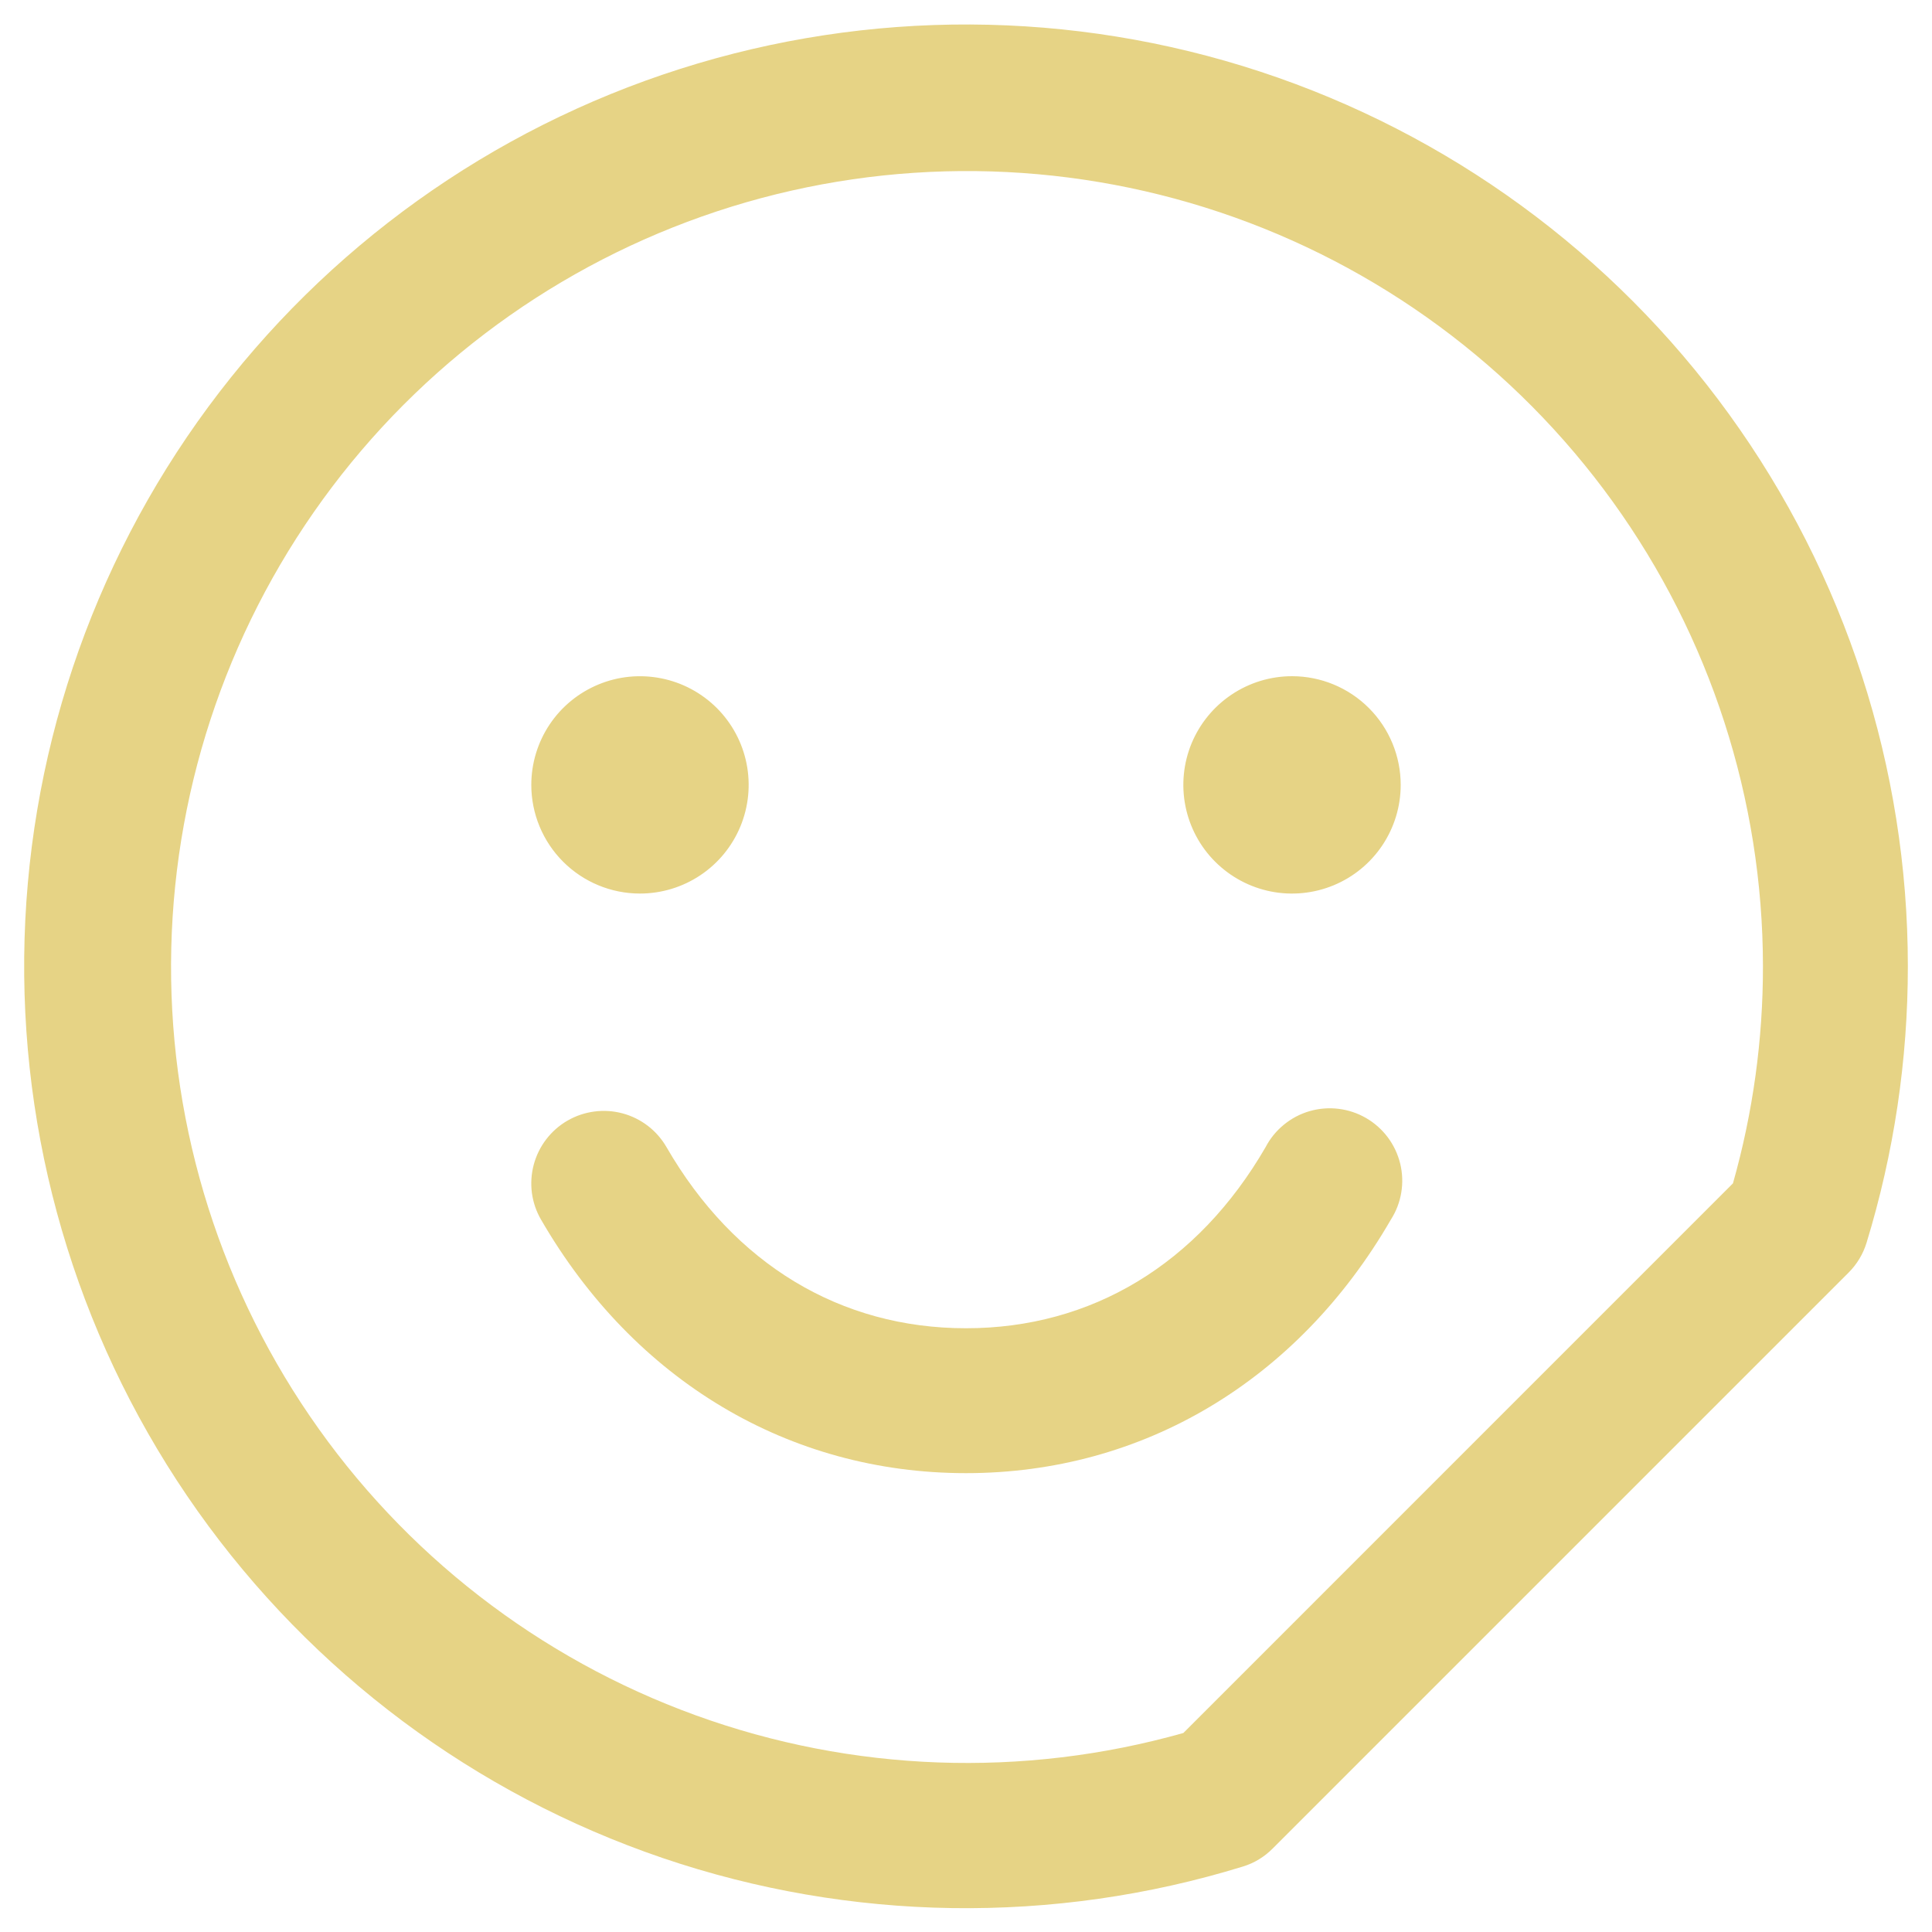
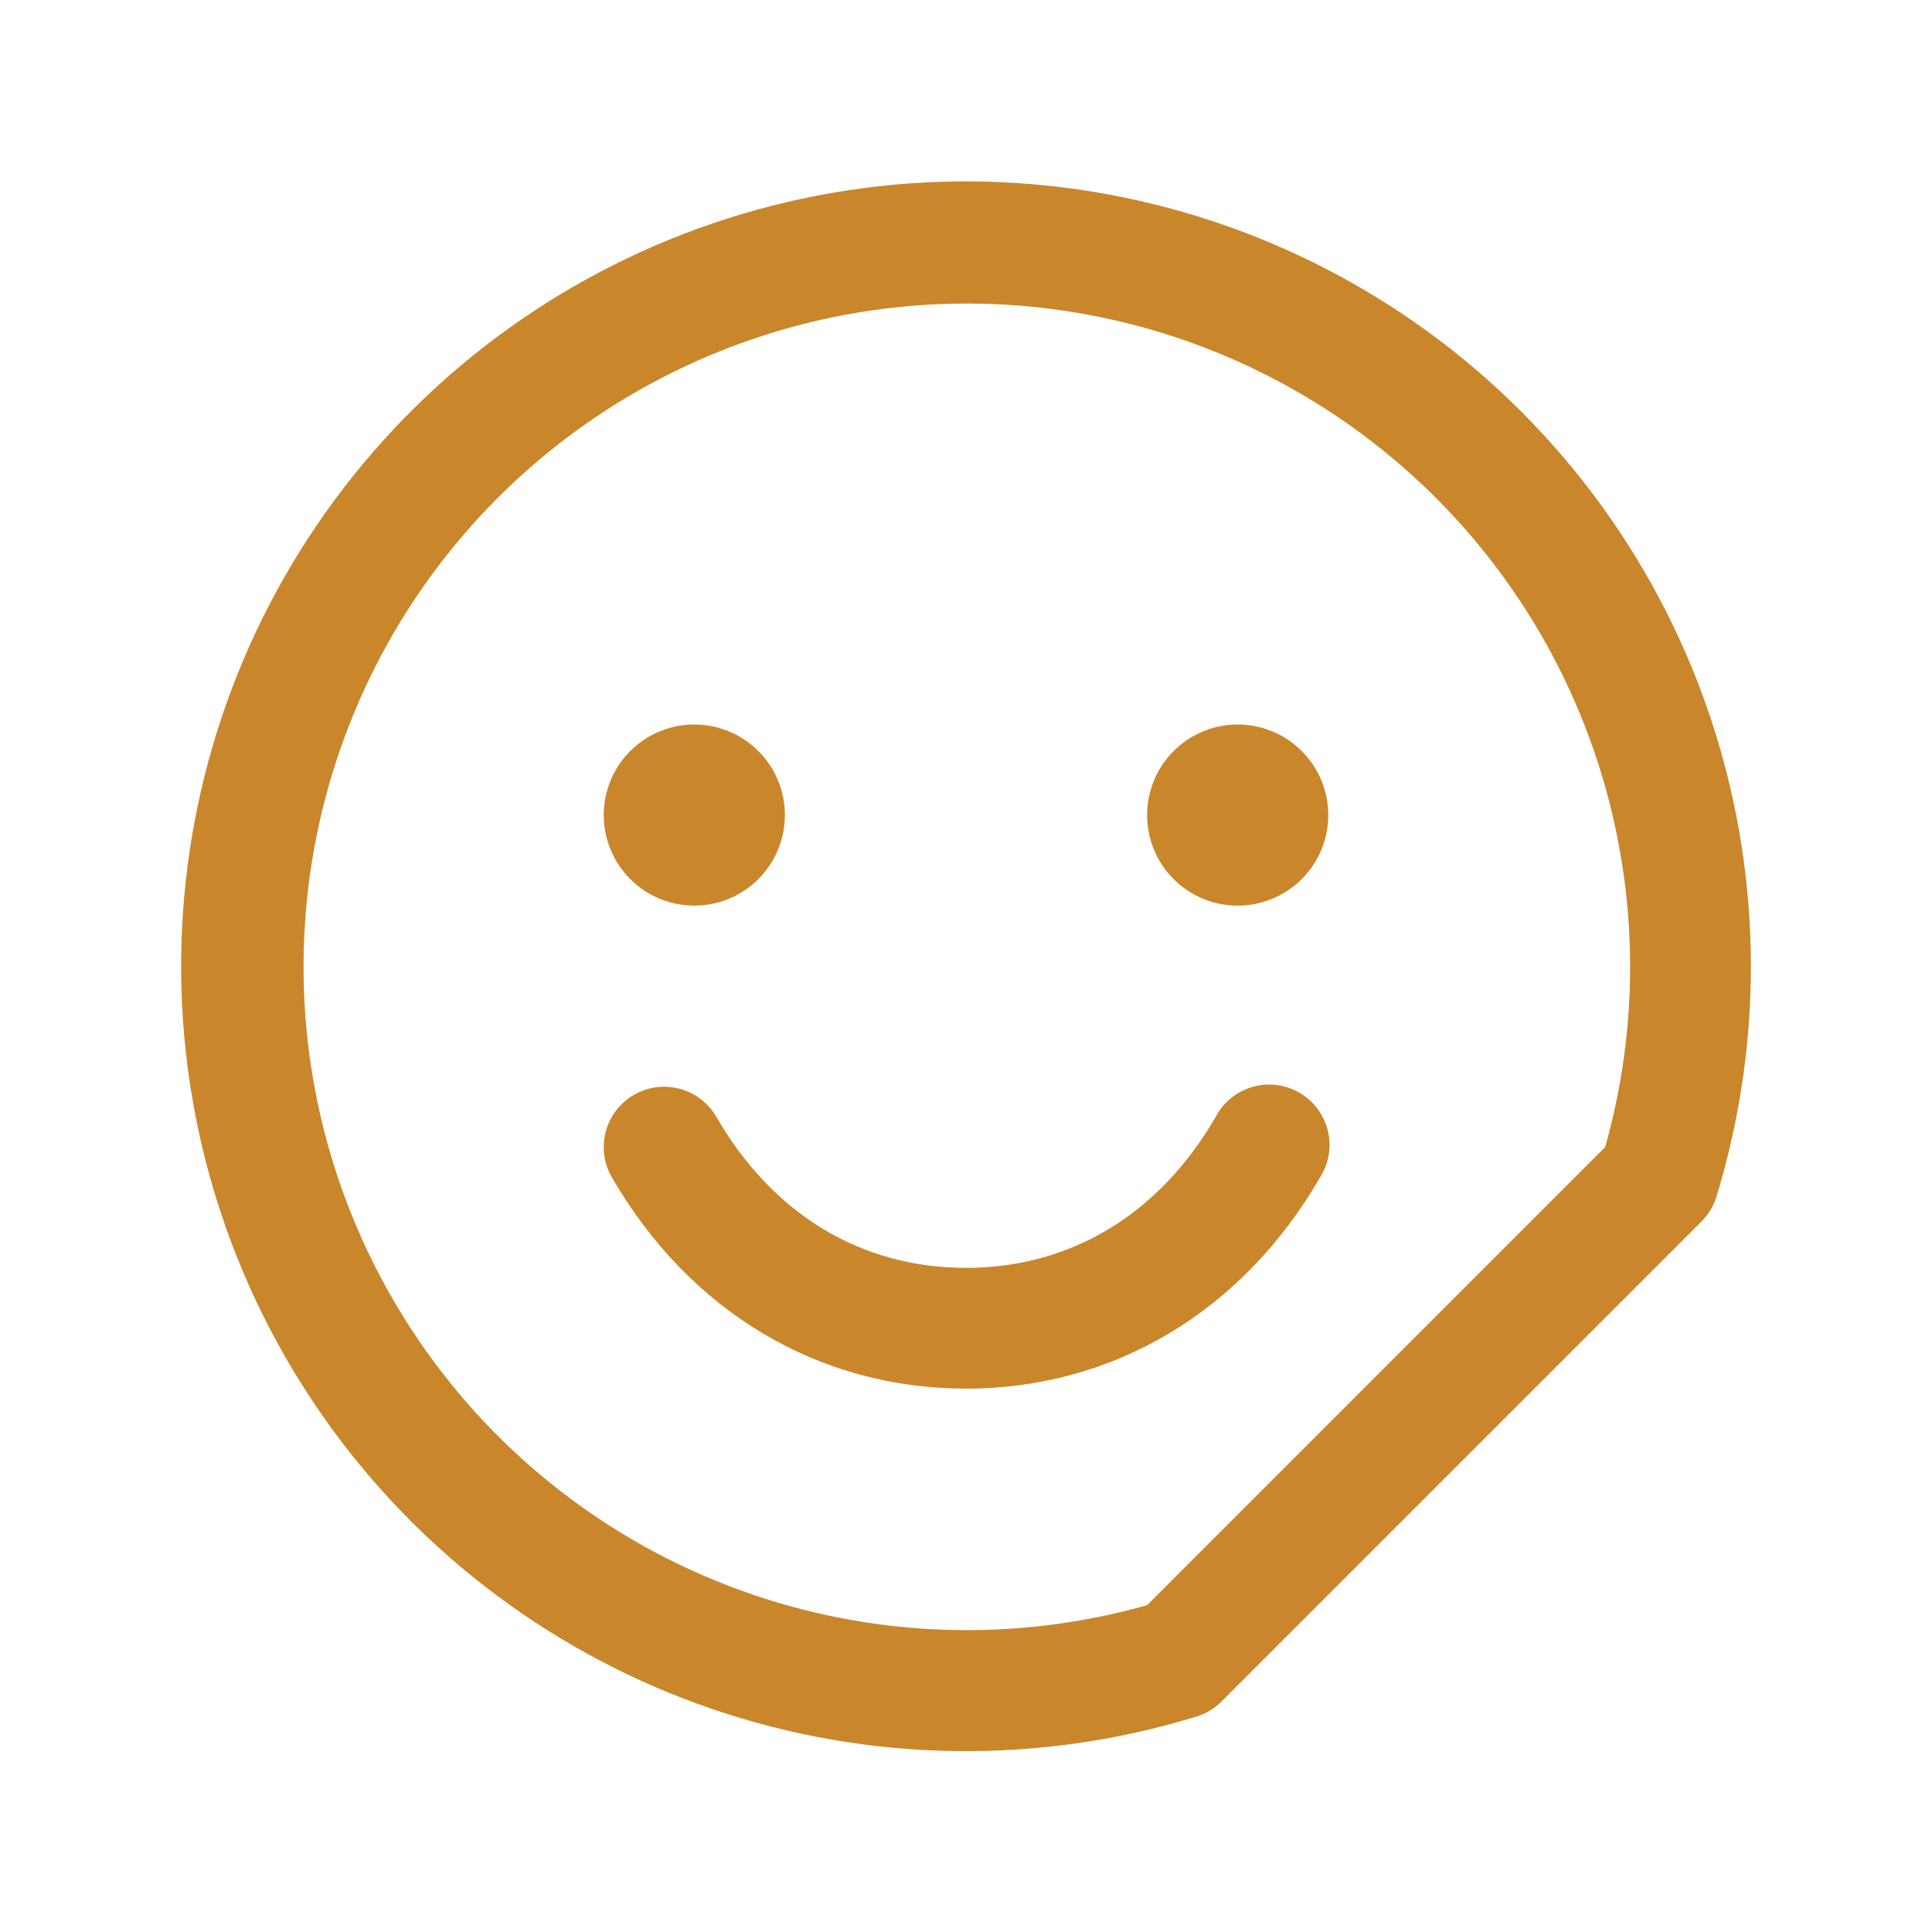
- <svg xmlns="http://www.w3.org/2000/svg" width="40" height="40" viewBox="0 0 40 40" fill="none">
-   <path d="M28.797 25.25C26.868 28.586 23.662 30.5 20 30.5C16.338 30.5 13.132 28.588 11.201 25.25C11.102 25.08 11.038 24.891 11.012 24.696C10.987 24.501 11 24.302 11.051 24.112C11.102 23.922 11.19 23.743 11.31 23.587C11.43 23.431 11.579 23.299 11.75 23.201C11.921 23.102 12.109 23.039 12.304 23.013C12.5 22.987 12.698 23 12.889 23.051C13.079 23.102 13.257 23.19 13.414 23.31C13.57 23.43 13.701 23.58 13.799 23.75C15.198 26.171 17.399 27.5 20 27.5C22.601 27.5 24.802 26.169 26.203 23.75C26.296 23.571 26.425 23.413 26.582 23.285C26.738 23.157 26.919 23.061 27.114 23.005C27.308 22.949 27.512 22.932 27.712 22.957C27.913 22.981 28.107 23.046 28.282 23.147C28.457 23.248 28.61 23.384 28.732 23.546C28.853 23.708 28.94 23.892 28.989 24.089C29.037 24.285 29.045 24.489 29.012 24.689C28.979 24.889 28.906 25.08 28.797 25.25ZM39.5 20C39.501 21.942 39.213 23.873 38.645 25.73C38.573 25.965 38.444 26.178 38.27 26.351L26.351 38.27C26.178 38.445 25.966 38.574 25.732 38.645C21.809 39.852 17.605 39.79 13.719 38.468C9.833 37.145 6.464 34.631 4.09 31.282C1.717 27.933 0.461 23.921 0.501 19.817C0.541 15.712 1.875 11.725 4.313 8.423C6.752 5.121 10.169 2.673 14.08 1.427C17.991 0.181 22.196 0.201 26.095 1.484C29.993 2.767 33.388 5.247 35.795 8.572C38.202 11.896 39.499 15.896 39.5 20ZM36.5 20C36.496 16.549 35.408 13.185 33.389 10.385C31.371 7.585 28.524 5.489 25.251 4.393C21.977 3.298 18.442 3.258 15.145 4.279C11.848 5.301 8.954 7.331 6.873 10.085C4.792 12.839 3.628 16.177 3.546 19.628C3.464 23.079 4.467 26.469 6.415 29.319C8.362 32.169 11.156 34.335 14.4 35.512C17.645 36.69 21.178 36.818 24.5 35.88L35.879 24.5C36.293 23.036 36.502 21.522 36.5 20ZM13.25 18.5C13.695 18.5 14.13 18.368 14.5 18.121C14.87 17.874 15.158 17.523 15.329 17.111C15.499 16.7 15.544 16.248 15.457 15.811C15.37 15.375 15.156 14.974 14.841 14.659C14.526 14.345 14.125 14.13 13.689 14.044C13.252 13.957 12.8 14.001 12.389 14.172C11.978 14.342 11.626 14.63 11.379 15C11.132 15.37 11 15.805 11 16.25C11 16.847 11.237 17.419 11.659 17.841C12.081 18.263 12.653 18.5 13.25 18.5ZM26.75 14C26.305 14 25.87 14.132 25.5 14.38C25.13 14.627 24.842 14.978 24.671 15.389C24.501 15.8 24.456 16.253 24.543 16.689C24.63 17.126 24.844 17.527 25.159 17.841C25.474 18.156 25.875 18.37 26.311 18.457C26.747 18.544 27.2 18.499 27.611 18.329C28.022 18.159 28.374 17.87 28.621 17.5C28.868 17.13 29 16.695 29 16.25C29 15.654 28.763 15.081 28.341 14.659C27.919 14.237 27.347 14 26.75 14Z" fill="#E6D385" />
+ <svg xmlns="http://www.w3.org/2000/svg" width="48" height="48" viewBox="0 0 48 48" fill="none">
+   <path d="M32.797 29.25C30.868 32.586 27.662 34.5 24 34.5C20.338 34.5 17.132 32.588 15.201 29.25C15.102 29.08 15.038 28.891 15.012 28.696C14.987 28.501 15 28.302 15.051 28.112C15.102 27.922 15.19 27.743 15.31 27.587C15.43 27.431 15.579 27.299 15.75 27.201C15.921 27.102 16.109 27.039 16.304 27.013C16.5 26.987 16.698 27 16.889 27.051C17.079 27.102 17.257 27.19 17.413 27.31C17.57 27.43 17.701 27.58 17.799 27.75C19.198 30.171 21.399 31.5 24 31.5C26.601 31.5 28.802 30.169 30.203 27.75C30.296 27.571 30.425 27.413 30.582 27.285C30.738 27.157 30.919 27.061 31.114 27.005C31.308 26.949 31.512 26.932 31.712 26.957C31.913 26.981 32.107 27.046 32.282 27.147C32.457 27.248 32.61 27.384 32.732 27.546C32.853 27.708 32.94 27.892 32.989 28.089C33.037 28.285 33.045 28.489 33.012 28.689C32.979 28.889 32.906 29.08 32.797 29.25ZM43.5 24C43.501 25.942 43.213 27.873 42.645 29.73C42.573 29.965 42.444 30.178 42.27 30.351L30.351 42.27C30.178 42.445 29.966 42.574 29.732 42.645C25.809 43.852 21.605 43.79 17.719 42.468C13.833 41.145 10.464 38.631 8.09 35.282C5.717 31.933 4.461 27.921 4.501 23.817C4.541 19.712 5.875 15.725 8.313 12.423C10.752 9.121 14.169 6.673 18.08 5.427C21.991 4.181 26.196 4.201 30.095 5.484C33.993 6.767 37.388 9.247 39.795 12.572C42.202 15.896 43.499 19.896 43.5 24ZM40.5 24C40.496 20.549 39.408 17.185 37.389 14.385C35.371 11.585 32.524 9.489 29.251 8.393C25.977 7.298 22.442 7.258 19.145 8.279C15.848 9.3 12.954 11.331 10.873 14.085C8.792 16.839 7.628 20.177 7.546 23.628C7.464 27.079 8.467 30.469 10.415 33.319C12.362 36.169 15.156 38.335 18.401 39.512C21.645 40.69 25.178 40.818 28.5 39.88L39.879 28.5C40.293 27.036 40.502 25.522 40.5 24ZM17.25 22.5C17.695 22.5 18.13 22.368 18.5 22.121C18.87 21.874 19.158 21.523 19.329 21.111C19.499 20.7 19.544 20.248 19.457 19.811C19.37 19.375 19.156 18.974 18.841 18.659C18.526 18.345 18.125 18.13 17.689 18.044C17.253 17.957 16.8 18.001 16.389 18.172C15.978 18.342 15.626 18.63 15.379 19C15.132 19.37 15 19.805 15 20.25C15 20.847 15.237 21.419 15.659 21.841C16.081 22.263 16.653 22.5 17.25 22.5ZM30.75 18C30.305 18 29.87 18.132 29.5 18.38C29.13 18.627 28.842 18.978 28.671 19.389C28.501 19.8 28.456 20.253 28.543 20.689C28.63 21.126 28.844 21.527 29.159 21.841C29.474 22.156 29.875 22.37 30.311 22.457C30.747 22.544 31.2 22.499 31.611 22.329C32.022 22.159 32.374 21.87 32.621 21.5C32.868 21.13 33 20.695 33 20.25C33 19.654 32.763 19.081 32.341 18.659C31.919 18.237 31.347 18 30.75 18Z" fill="#C9862B" />
</svg>
